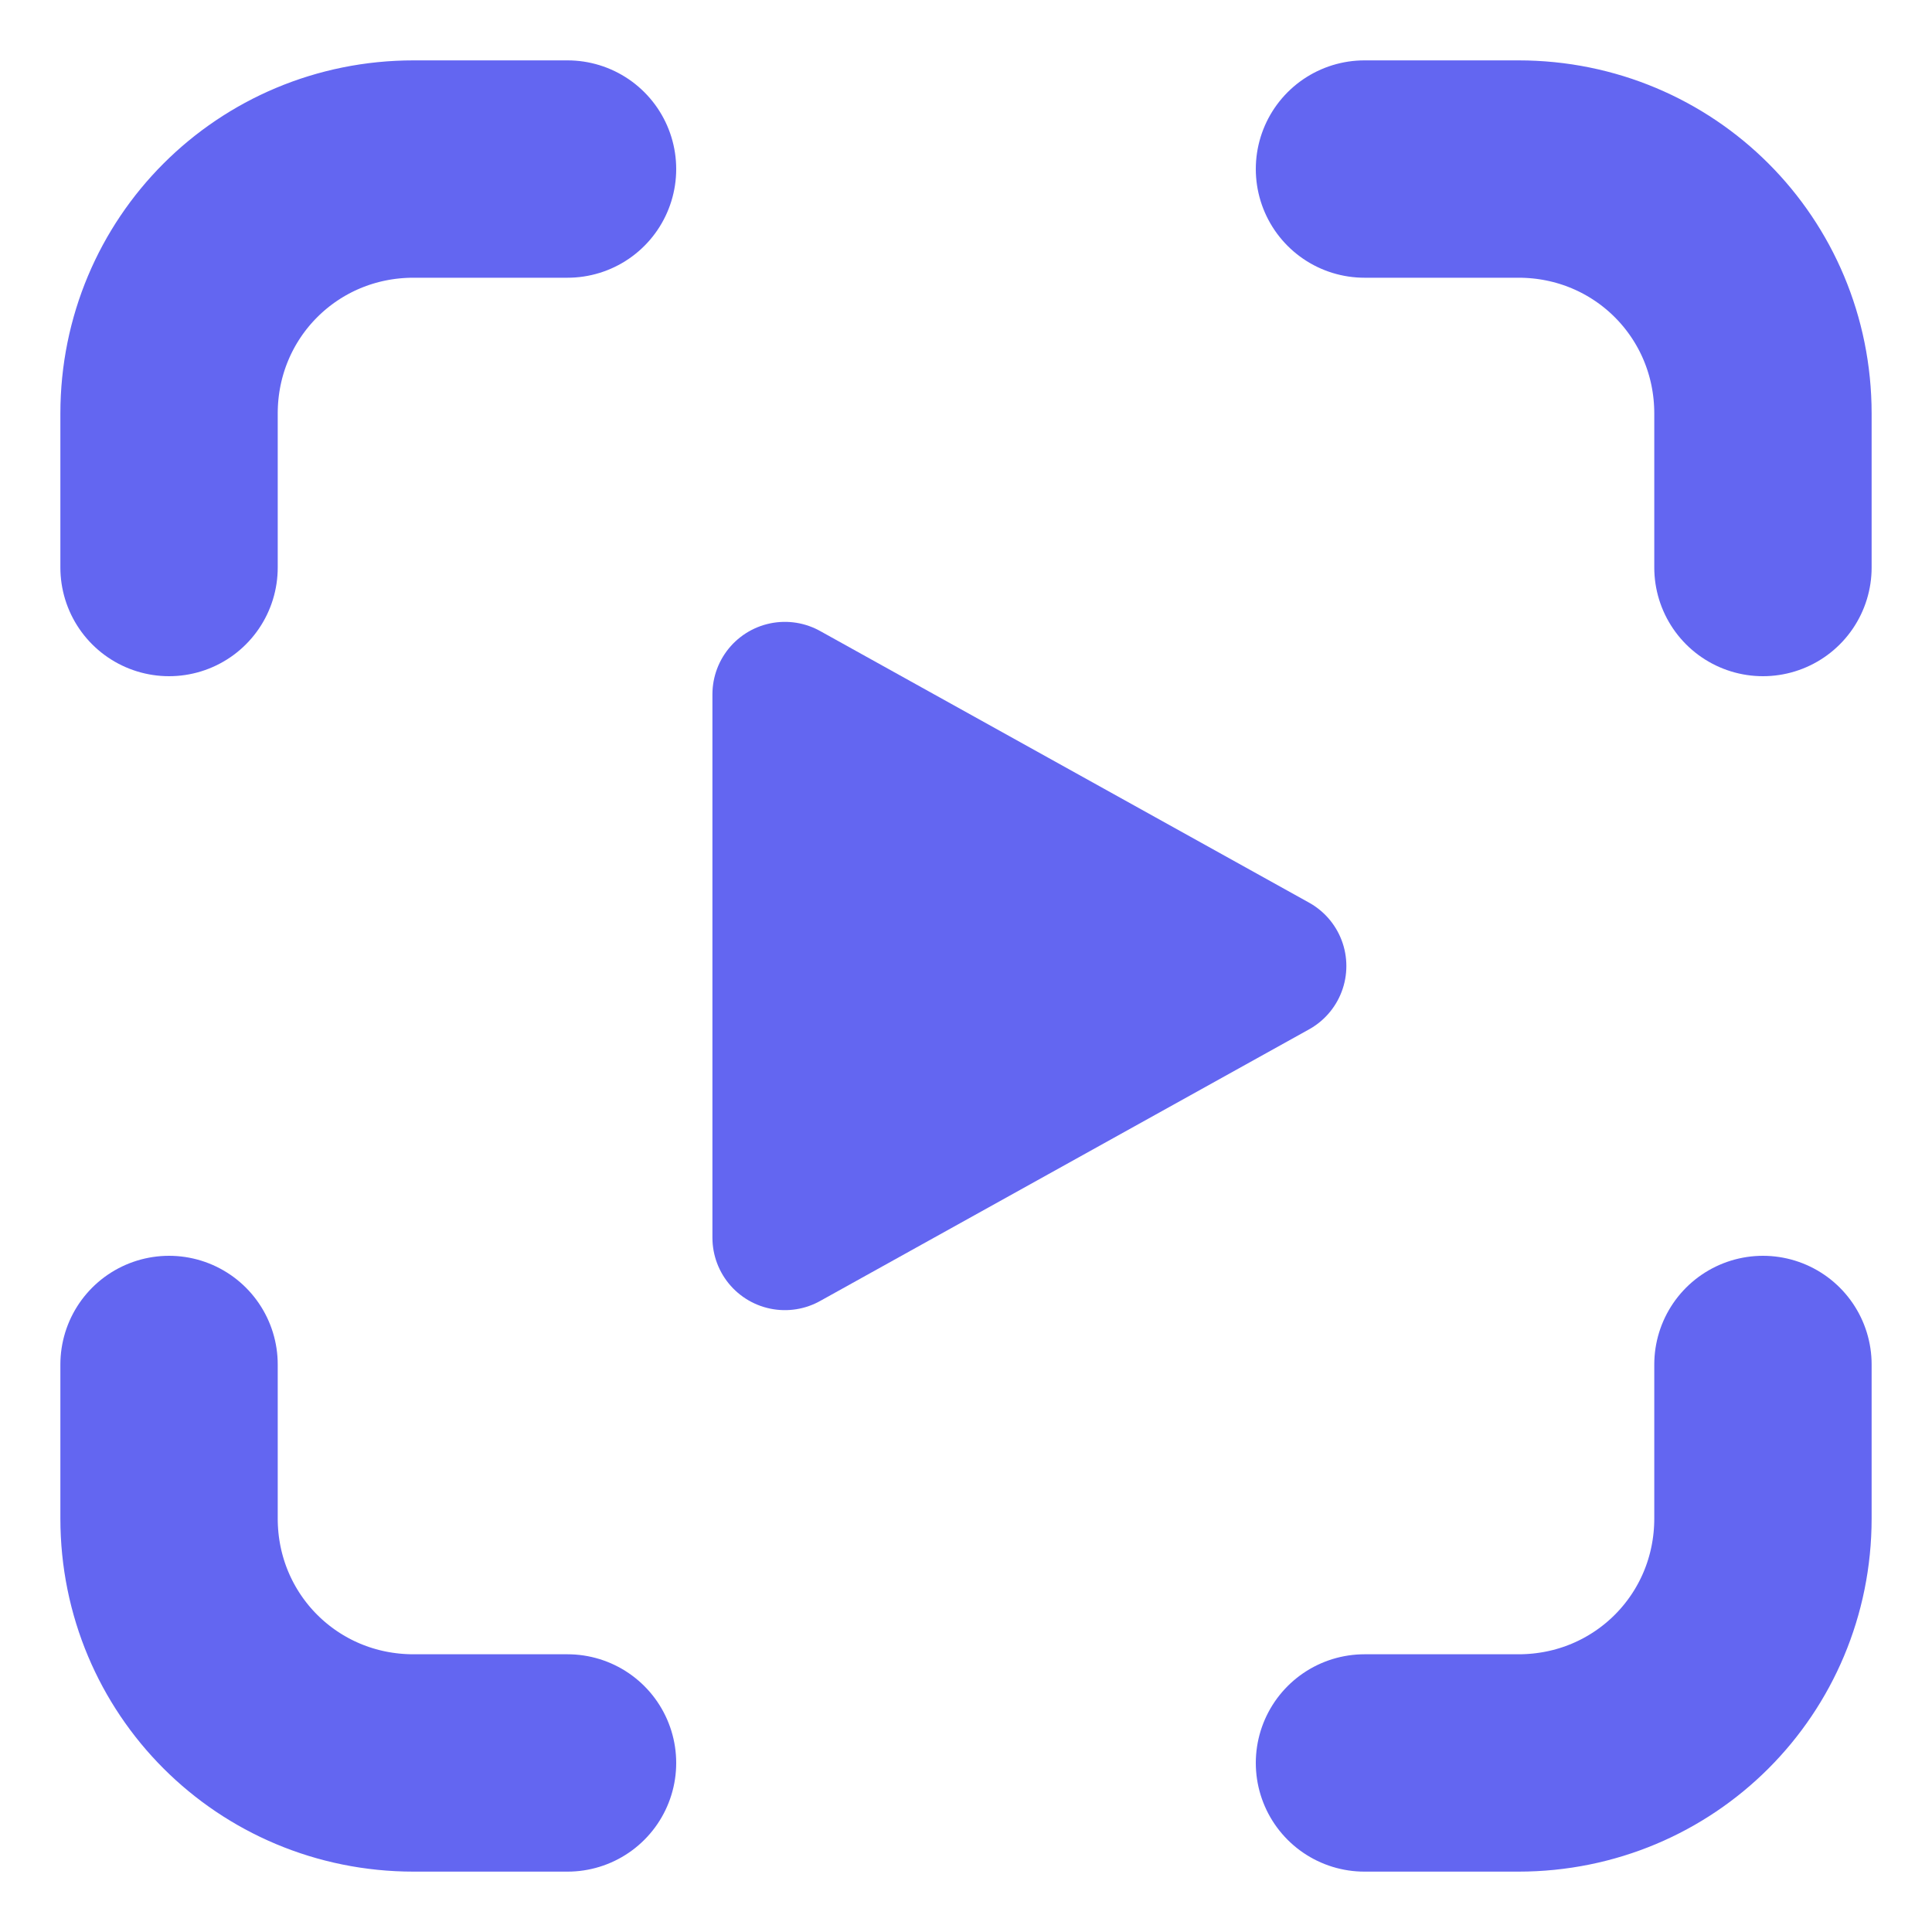
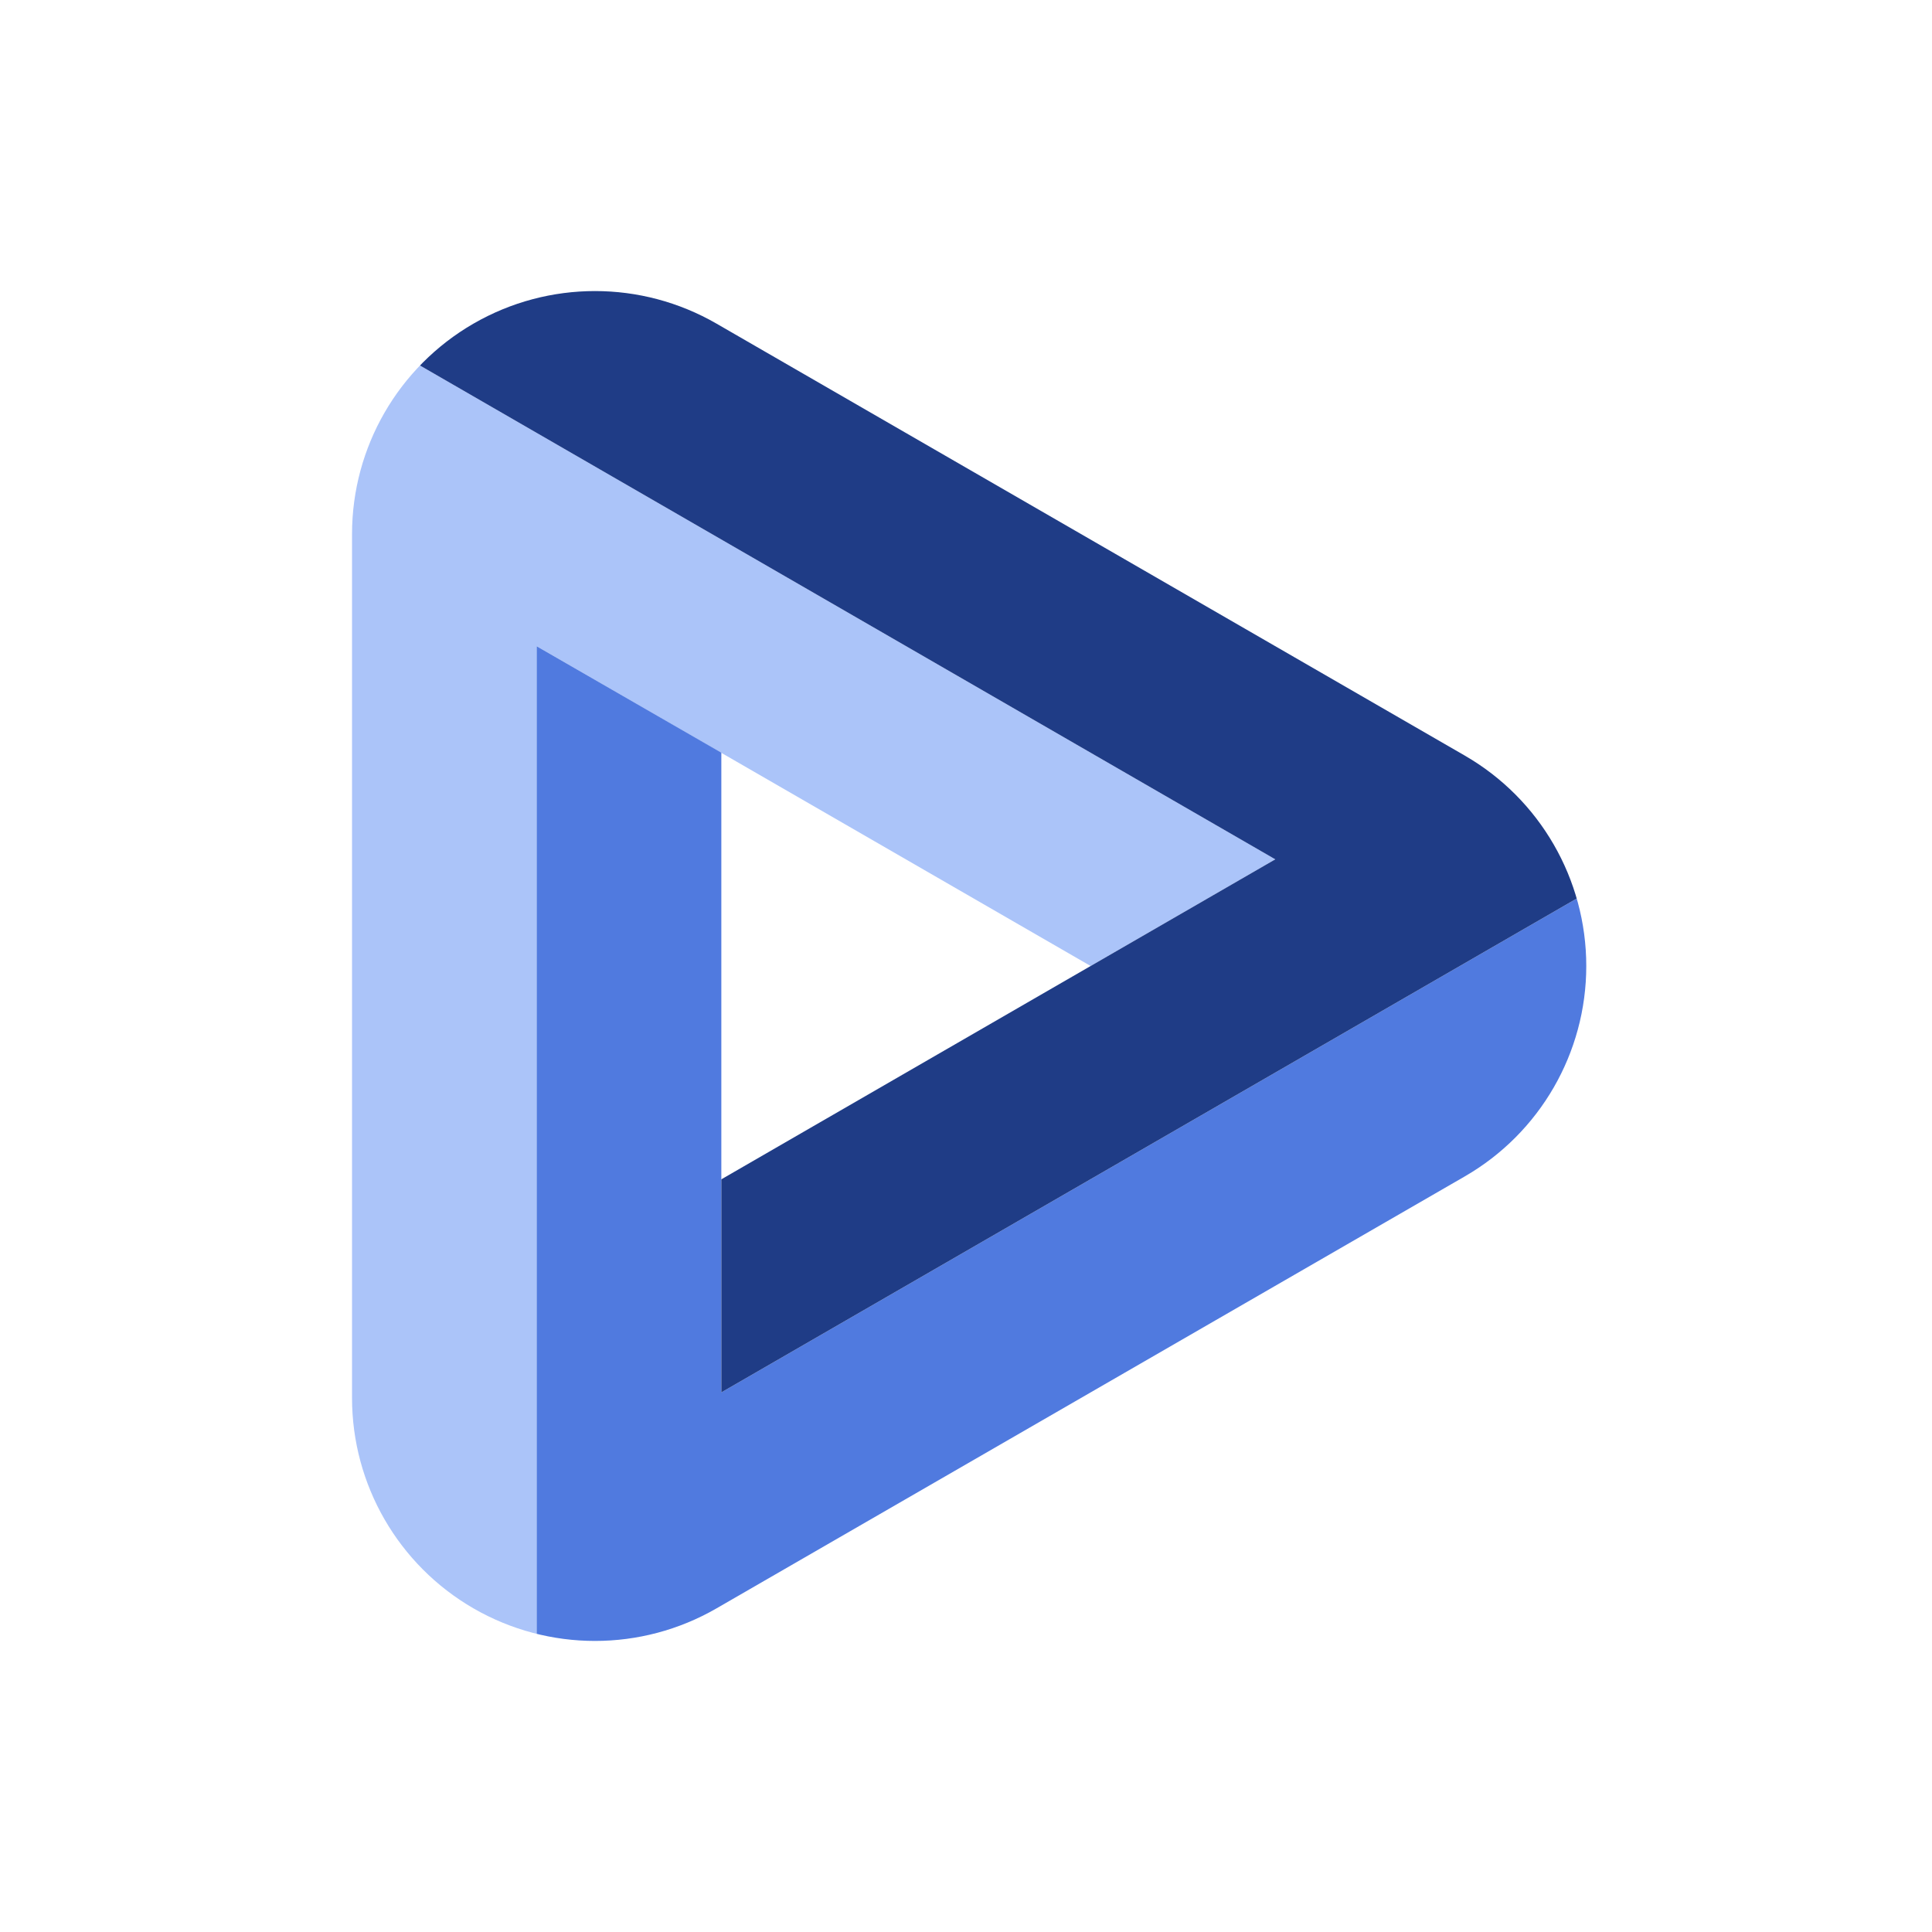
- <svg xmlns="http://www.w3.org/2000/svg" viewBox="0 0 1024 1024" width="1024" height="1024">
-   <g transform="translate(-64,-64) scale(48)">
-     <path fill="none" stroke="#6366f1" stroke-width="2.4" stroke-linecap="round" d="M3.2 7.6V5.9c0-1.5 1.2-2.7 2.7-2.7h1.7M16.4 3.2h1.7c1.5 0 2.7 1.2 2.7 2.7v1.7M20.8 16.4v1.7c0 1.5-1.2 2.7-2.7 2.7h-1.7M7.6 20.8H5.9c-1.5 0-2.7-1.2-2.7-2.7v-1.7" />
-     <path fill="#6366f1" stroke="#6366f1" stroke-width="1.6" stroke-linejoin="round" d="M10 9v6l5.4-3z" />
+ <svg xmlns="http://www.w3.org/2000/svg" width="256" height="256" viewBox="0 0 256 256">
+   <defs>
+     <clipPath id="c">
+       <path d="M32.73 32.22 A10 10 0 0 1 47.73 23.56L78.53 41.34 A10 10 0 0 1 78.53 58.66L47.73 76.44 A10 10 0 0 1 32.73 67.78Z" />
+     </clipPath>
+   </defs>
+   <g transform="translate(128 128) scale(3.21937) translate(-58 -50)">
+     <g clip-path="url(#c)">
+       <polygon points="32.73,23.67 32.73,85.10 40.33,80.72 40.33,36.84 63.13,50.00 70.73,45.61" fill="#abc4f9" />
+       <polygon points="40.33,80.72 93.53,50.00 85.93,45.61 47.93,67.55 47.93,41.22 40.33,36.84" fill="#507adf" />
+       <polygon points="85.93,45.61 32.73,14.90 32.73,23.67 70.73,45.61 47.93,58.78 47.93,67.55" fill="#1f3c86" />
+     </g>
  </g>
</svg>
